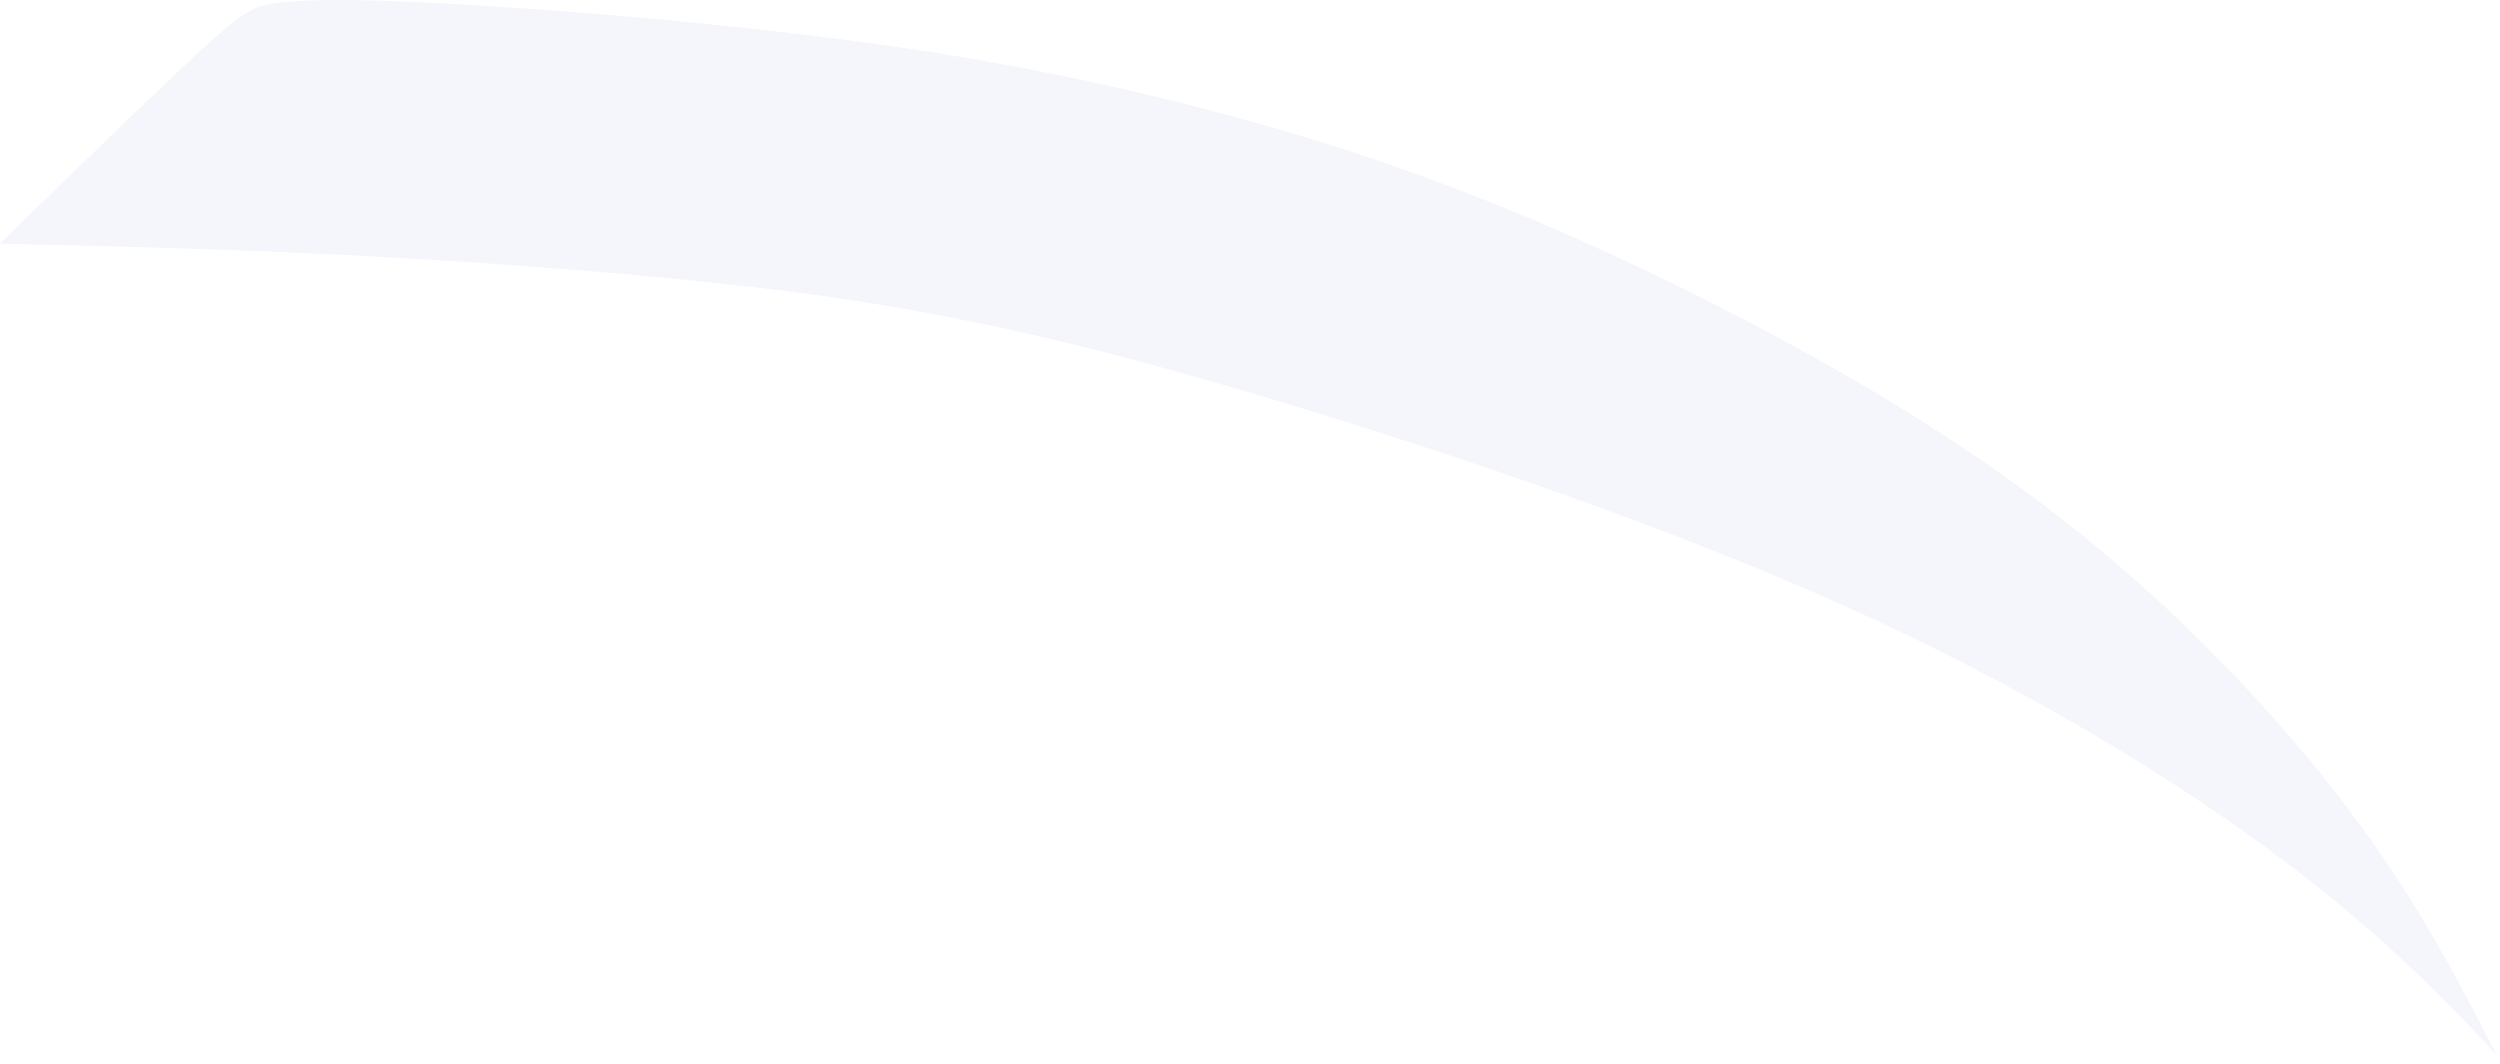
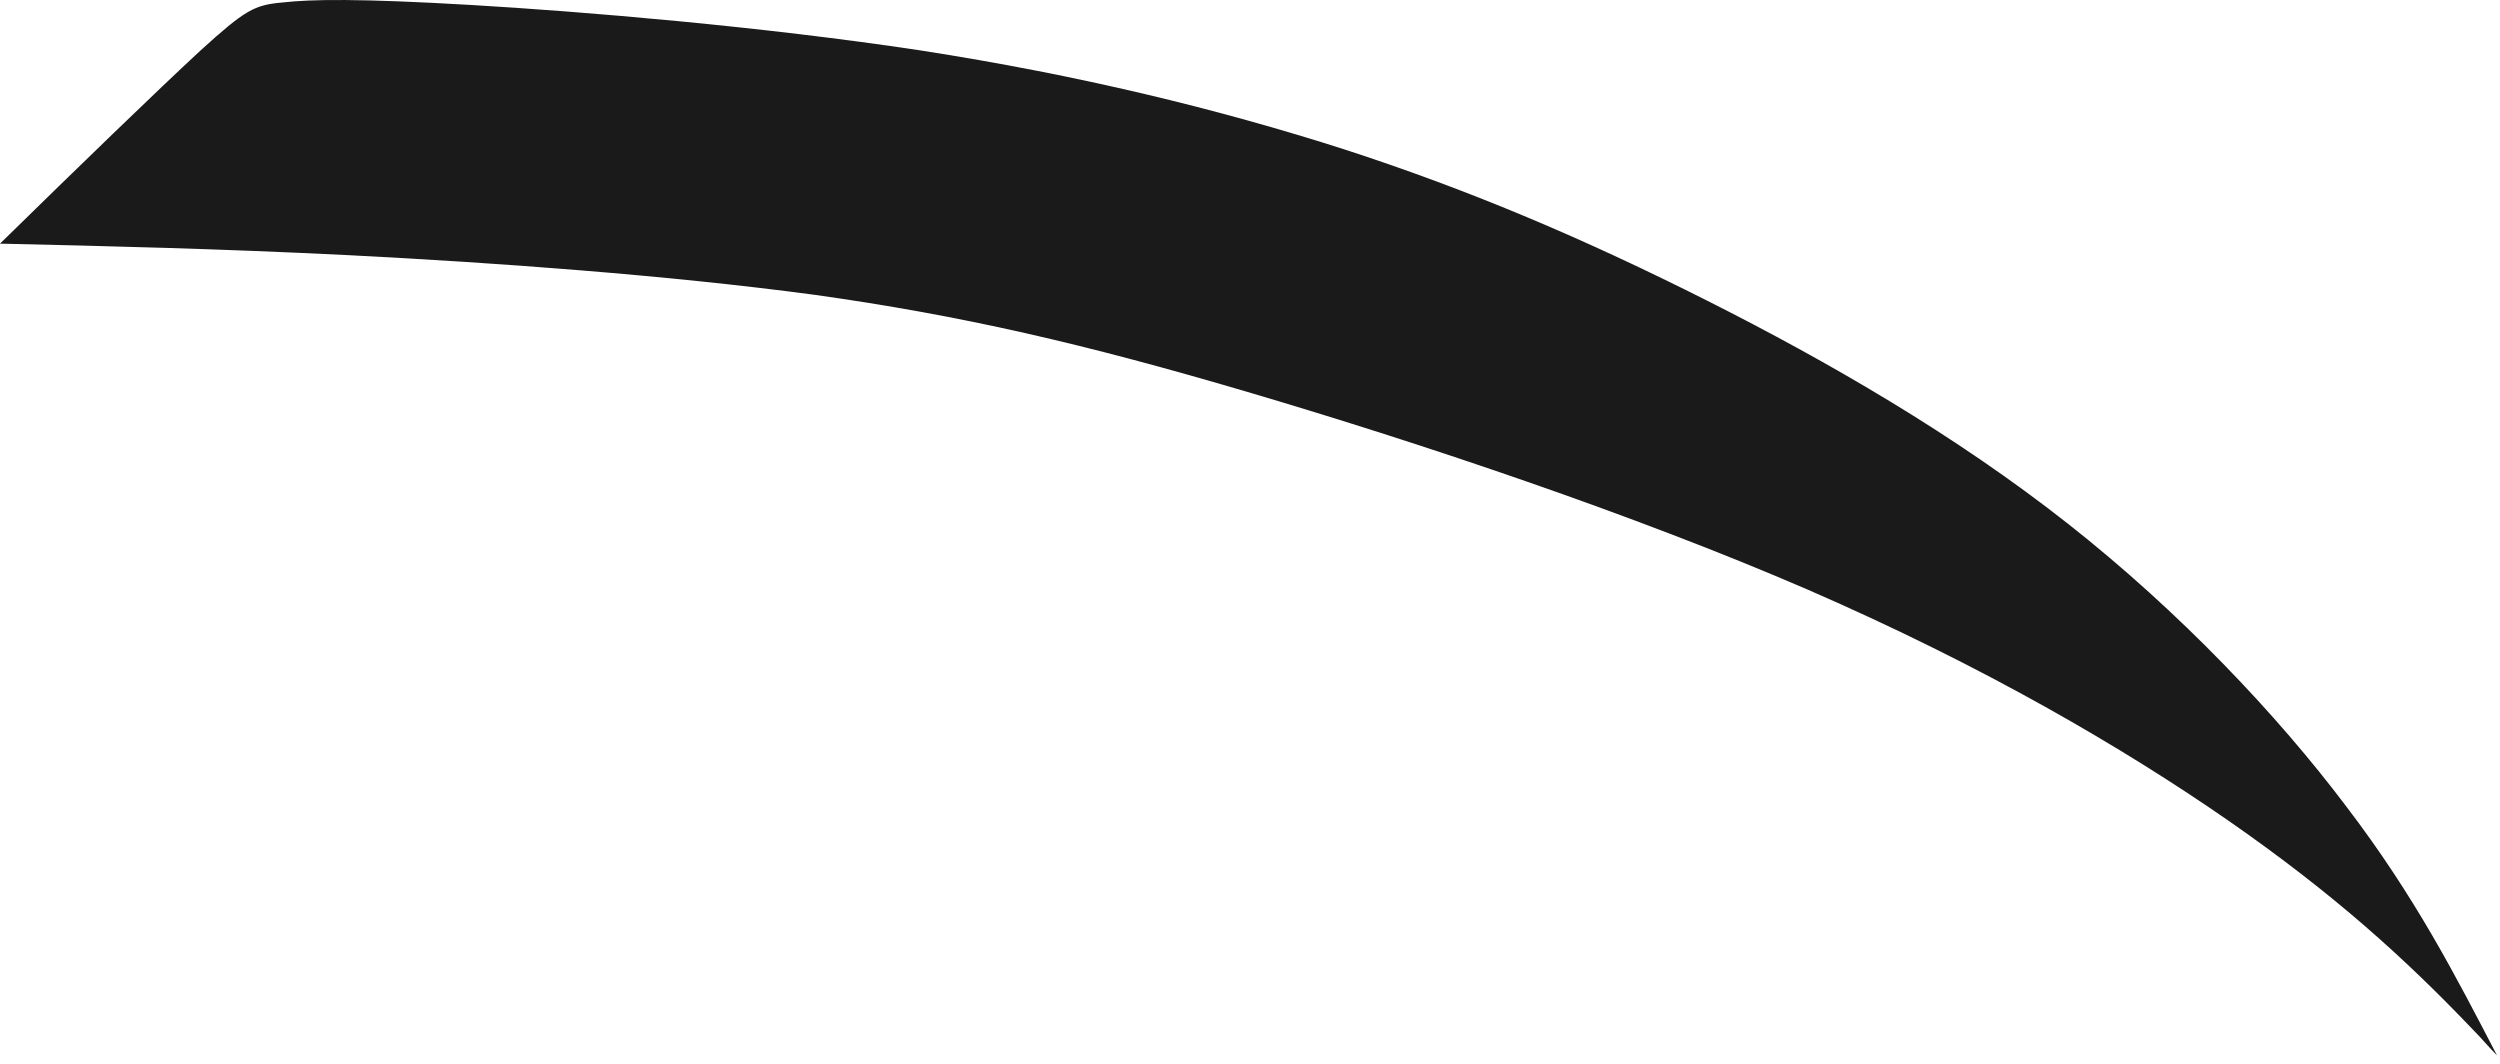
<svg xmlns="http://www.w3.org/2000/svg" width="261" height="111" viewBox="0 0 261 111" fill="none">
-   <path fill-rule="evenodd" clip-rule="evenodd" d="M20.95 5.262C16.38 9.486 8.19 17.418 0 25.436C11.208 25.694 22.588 25.953 36.468 26.643C51.641 27.419 69.66 28.712 85.092 30.781C100.438 32.936 113.197 35.867 130.698 41.04C148.199 46.213 170.442 53.627 188.806 61.559C207.255 69.577 221.825 78.112 232.774 85.699C243.809 93.372 251.223 100.096 258.293 107.511C259.155 108.373 259.931 109.321 260.793 110.183C256.482 101.907 252.258 93.63 245.016 84.147C237.861 74.663 227.687 63.887 215.962 54.662C204.238 45.437 190.961 37.764 178.288 31.384C165.614 25.005 153.717 19.918 140.44 15.607C127.25 11.383 112.766 7.848 96.127 5.262C79.574 2.762 60.952 1.21 49.227 0.52C37.416 -0.17 32.502 -0.083 29.485 0.261C26.553 0.52 25.605 1.037 20.95 5.262Z" fill="#F5F6FB" />
+   <path fill-rule="evenodd" clip-rule="evenodd" d="M20.95 5.262C16.38 9.486 8.19 17.418 0 25.436C11.208 25.694 22.588 25.953 36.468 26.643C51.641 27.419 69.66 28.712 85.092 30.781C100.438 32.936 113.197 35.867 130.698 41.04C148.199 46.213 170.442 53.627 188.806 61.559C207.255 69.577 221.825 78.112 232.774 85.699C243.809 93.372 251.223 100.096 258.293 107.511C259.155 108.373 259.931 109.321 260.793 110.183C256.482 101.907 252.258 93.63 245.016 84.147C237.861 74.663 227.687 63.887 215.962 54.662C204.238 45.437 190.961 37.764 178.288 31.384C165.614 25.005 153.717 19.918 140.44 15.607C127.25 11.383 112.766 7.848 96.127 5.262C79.574 2.762 60.952 1.21 49.227 0.52C37.416 -0.17 32.502 -0.083 29.485 0.261C26.553 0.52 25.605 1.037 20.95 5.262Z" fill="#1A1A1A" />
</svg>
